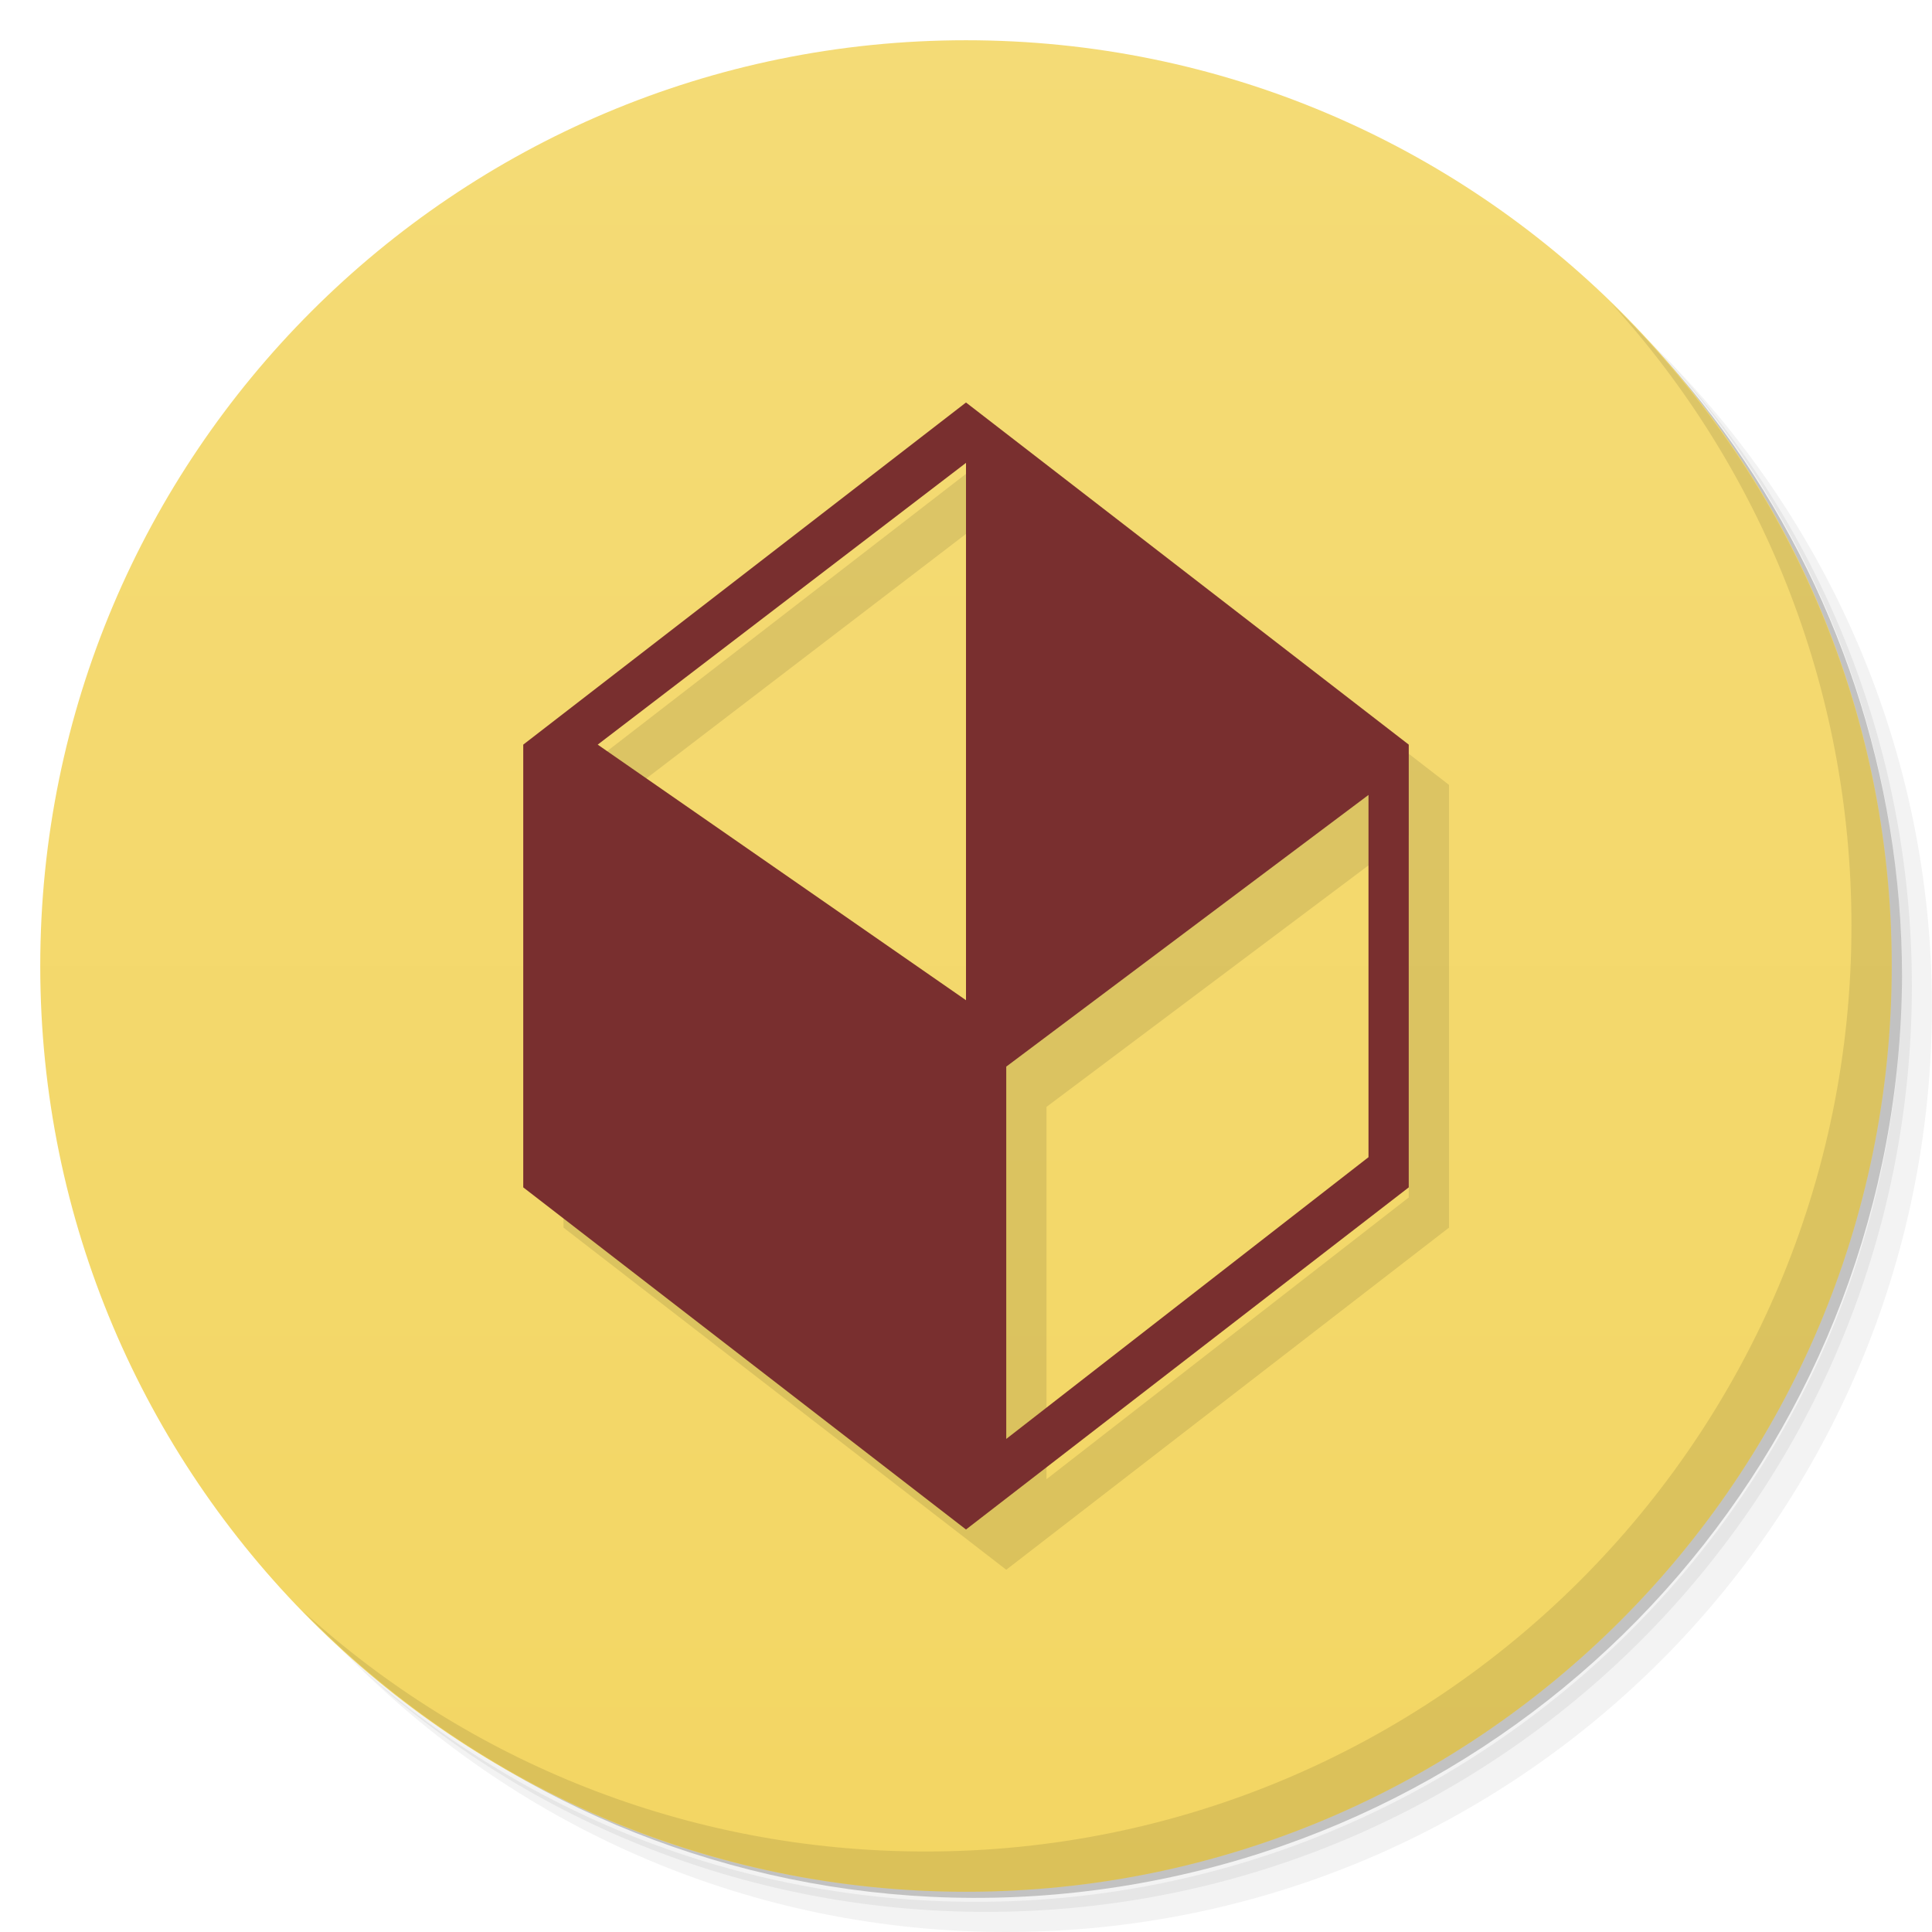
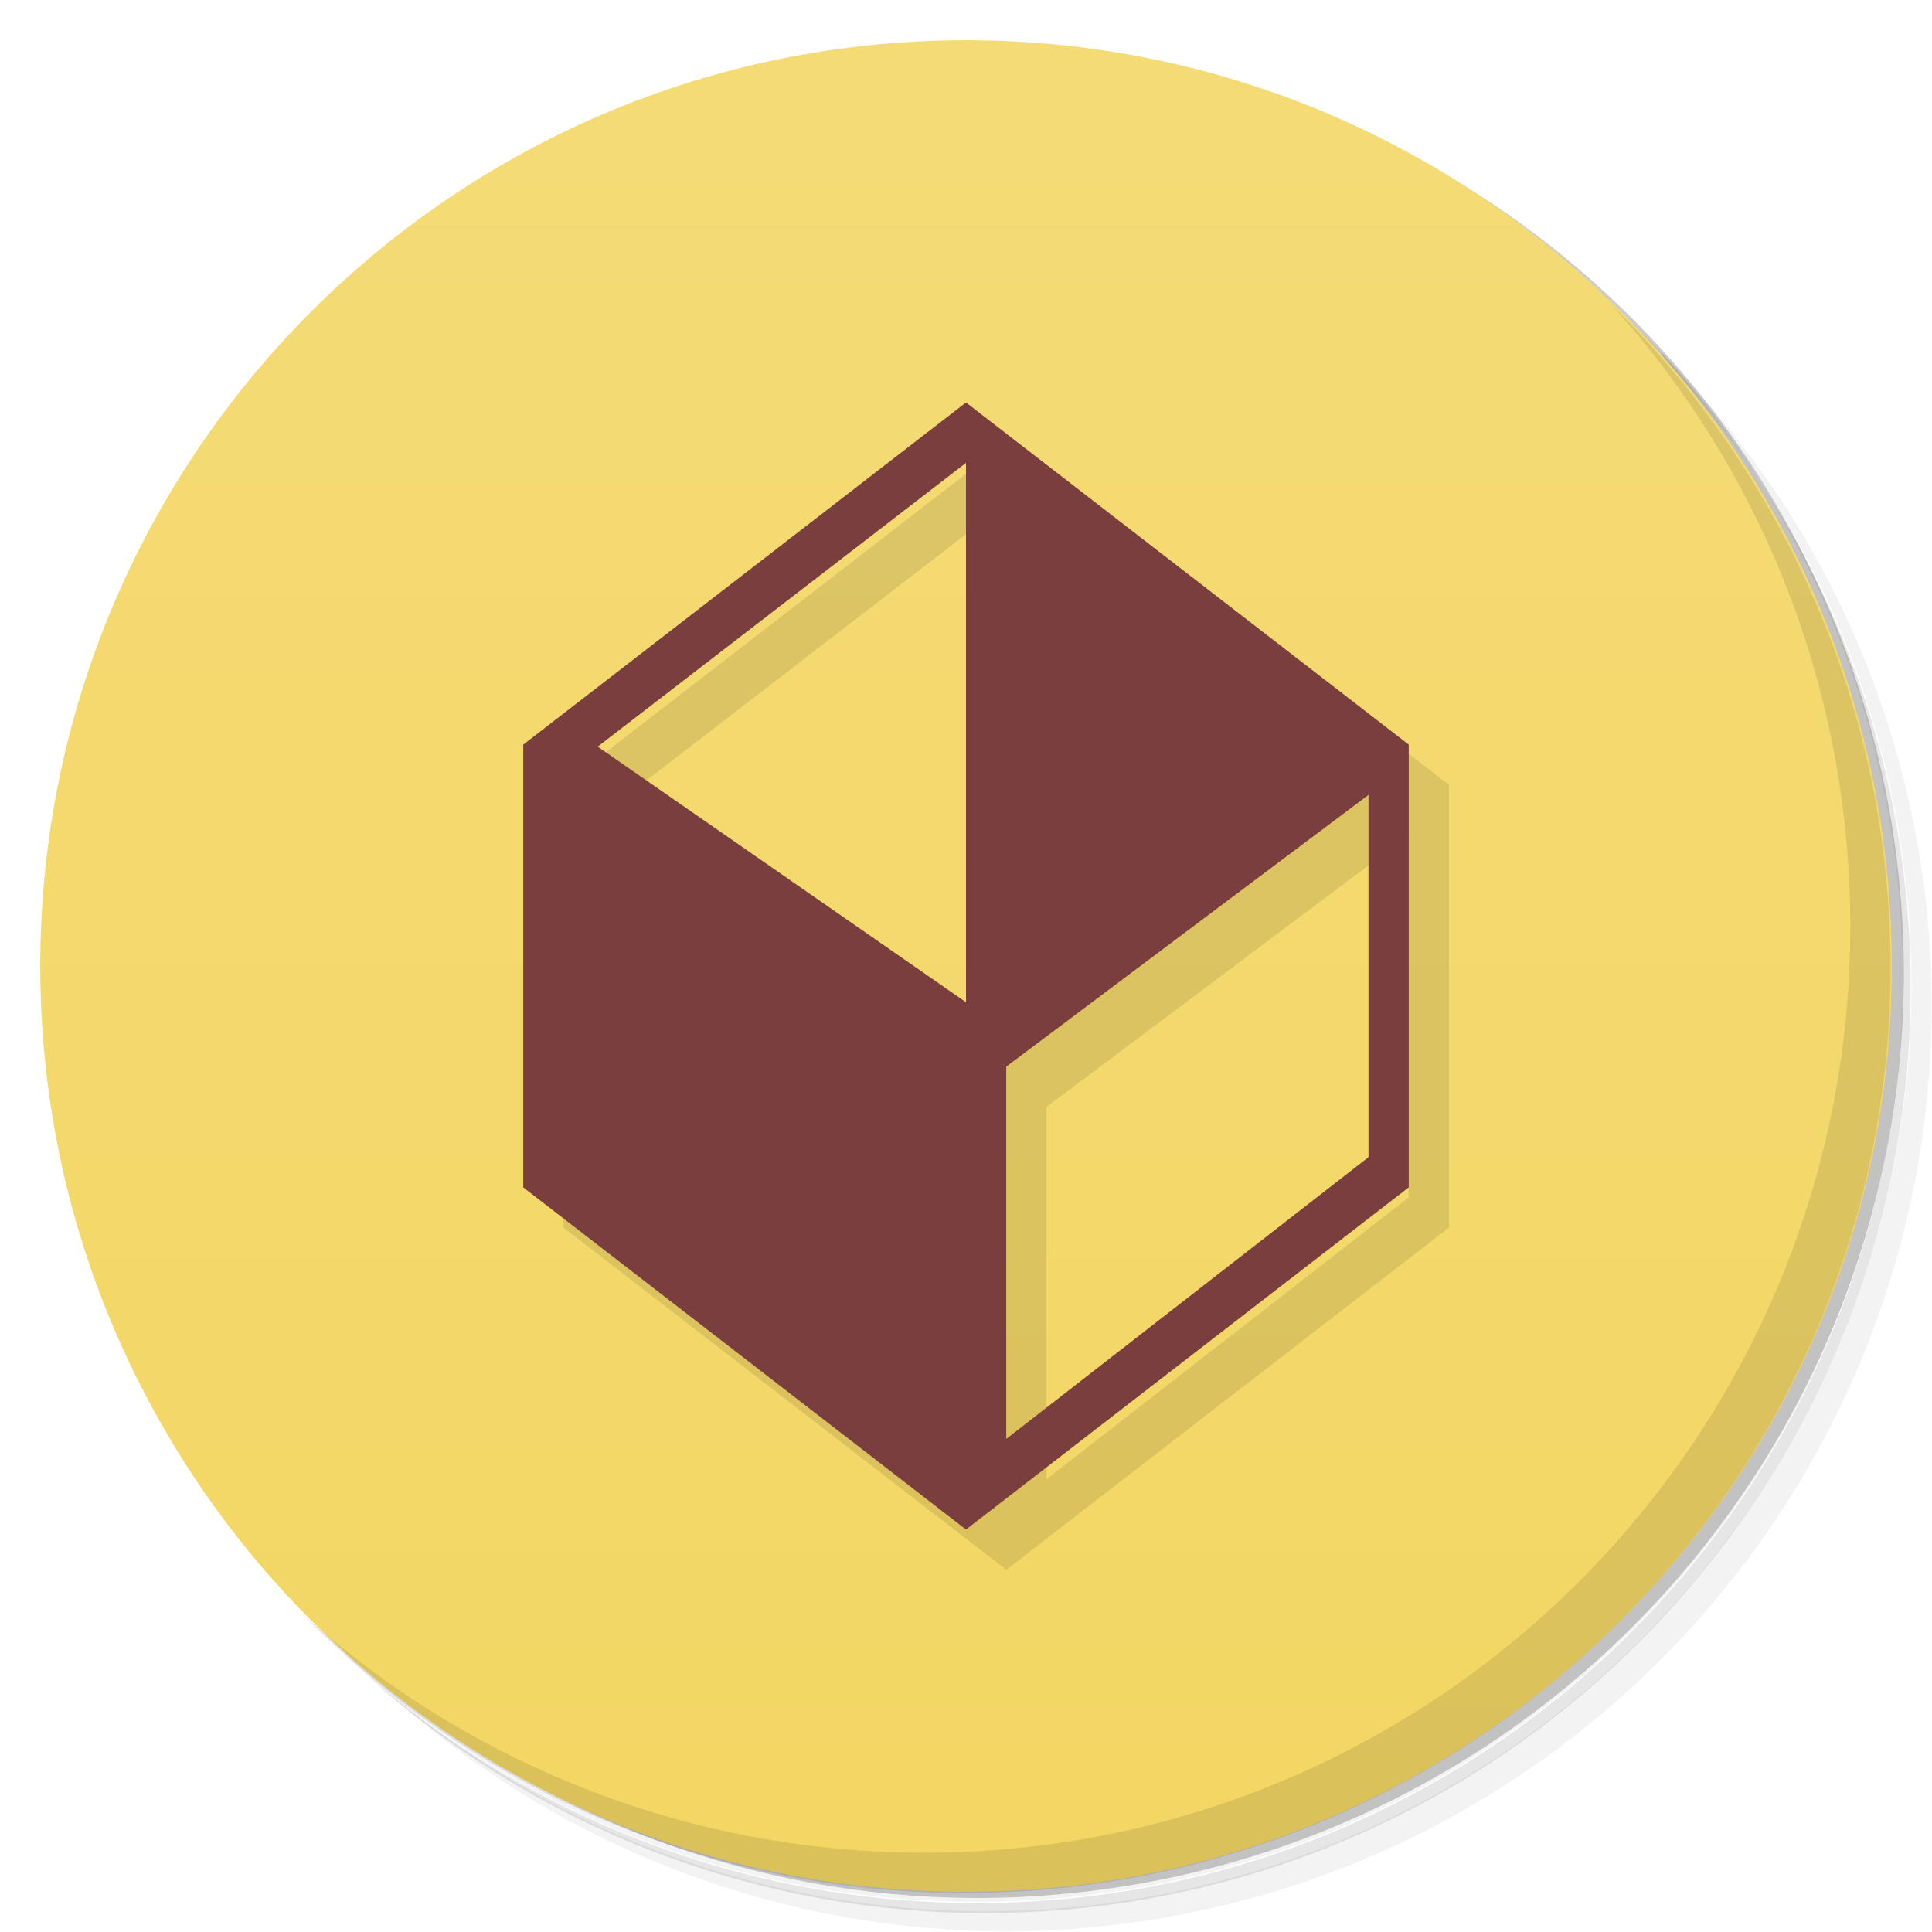
<svg xmlns="http://www.w3.org/2000/svg" version="1.1" viewBox="0 0 48 48">
  <defs>
    <linearGradient id="bg" x2="0" y1="1" y2="47" gradientUnits="userSpaceOnUse">
      <stop style="stop-color:#f4db76" offset="0" />
      <stop style="stop-color:#f3d663" offset="1" />
    </linearGradient>
  </defs>
-   <path d="m36.31 5c5.859 4.062 9.688 10.831 9.688 18.5 0 12.426-10.07 22.5-22.5 22.5-7.669 0-14.438-3.828-18.5-9.688 1.037 1.822 2.306 3.499 3.781 4.969 4.085 3.712 9.514 5.969 15.469 5.969 12.703 0 23-10.298 23-23 0-5.954-2.256-11.384-5.969-15.469-1.469-1.475-3.147-2.744-4.969-3.781zm4.969 3.781c3.854 4.113 6.219 9.637 6.219 15.719 0 12.703-10.297 23-23 23-6.081 0-11.606-2.364-15.719-6.219 4.16 4.144 9.883 6.719 16.219 6.719 12.703 0 23-10.298 23-23 0-6.335-2.575-12.06-6.719-16.219z" style="opacity:.05" />
-   <path d="m41.28 8.781c3.712 4.085 5.969 9.514 5.969 15.469 0 12.703-10.297 23-23 23-5.954 0-11.384-2.256-15.469-5.969 4.113 3.854 9.637 6.219 15.719 6.219 12.703 0 23-10.298 23-23 0-6.081-2.364-11.606-6.219-15.719z" style="opacity:.1" />
-   <path d="m31.25 2.375c8.615 3.154 14.75 11.417 14.75 21.13 0 12.426-10.07 22.5-22.5 22.5-9.708 0-17.971-6.135-21.12-14.75a23 23 0 0 0 44.875-7 23 23 0 0 0-16-21.875z" style="opacity:.2" />
+   <path d="m36.3 5c5.86 4.06 9.69 10.8 9.69 18.5 0 12.4-10.1 22.5-22.5 22.5-7.67 0-14.4-3.83-18.5-9.69 1.04 1.82 2.31 3.5 3.78 4.97 4.08 3.71 9.51 5.97 15.5 5.97 12.7 0 23-10.3 23-23 0-5.95-2.26-11.4-5.97-15.5-1.47-1.48-3.15-2.74-4.97-3.78zm4.97 3.78c3.85 4.11 6.22 9.64 6.22 15.7 0 12.7-10.3 23-23 23-6.08 0-11.6-2.36-15.7-6.22 4.16 4.14 9.88 6.72 16.2 6.72 12.7 0 23-10.3 23-23 0-6.34-2.58-12.1-6.72-16.2z" style="opacity:.05" />
+   <path d="m41.3 8.78c3.71 4.08 5.97 9.51 5.97 15.5 0 12.7-10.3 23-23 23-5.95 0-11.4-2.26-15.5-5.97 4.11 3.85 9.64 6.22 15.7 6.22 12.7 0 23-10.3 23-23 0-6.08-2.36-11.6-6.22-15.7z" style="opacity:.1" />
+   <path d="m31.2 2.38c8.62 3.15 14.8 11.4 14.8 21.1 0 12.4-10.1 22.5-22.5 22.5-9.71 0-18-6.14-21.1-14.8a23 23 0 0 0 44.9-7 23 23 0 0 0-16-21.9z" style="opacity:.2" />
  <circle cx="24" cy="24" r="23" style="fill:url(#bg)" />
-   <path d="m40.03 7.531c3.712 4.084 5.969 9.514 5.969 15.469 0 12.703-10.297 23-23 23-5.954 0-11.384-2.256-15.469-5.969 4.178 4.291 10.01 6.969 16.469 6.969 12.703 0 23-10.298 23-23 0-6.462-2.677-12.291-6.969-16.469z" style="opacity:.1" />
-   <path d="m25 11-11 8.5v11l11 8.5 11-8.5v-11zm0 1.5v13.35l-9.15-6.35zm10 8.25v9l-9 7v-9.25z" style="opacity:.1;paint-order:normal" />
-   <path d="m24 10-11 8.5v11l11 8.5 11-8.5v-11zm0 1.5v13.35l-9.15-6.35zm10 8.25v9l-9 7v-9.25z" style="fill:#792f2f;paint-order:normal" />
+   <path d="m40 7.53c3.71 4.08 5.97 9.51 5.97 15.5 0 12.7-10.3 23-23 23-5.95 0-11.4-2.26-15.5-5.97 4.18 4.29 10 6.97 16.5 6.97 12.7 0 23-10.3 23-23 0-6.46-2.68-12.3-6.97-16.5z" style="opacity:.1" />
+   <path d="m25 11-11 8.5v11l11 8.5 11-8.5v-11zm0 1.5v13.4l-9.15-6.35zm10 8.25v9l-9 7v-9.25z" style="opacity:.1;paint-order:normal" />
+   <path d="m24 10-11 8.5v11l11 8.5 11-8.5v-11zm0 1.5v13.4l-9.15-6.35zm10 8.25v9l-9 7v-9.25z" style="fill:#7a3e3e;paint-order:normal" />
</svg>
